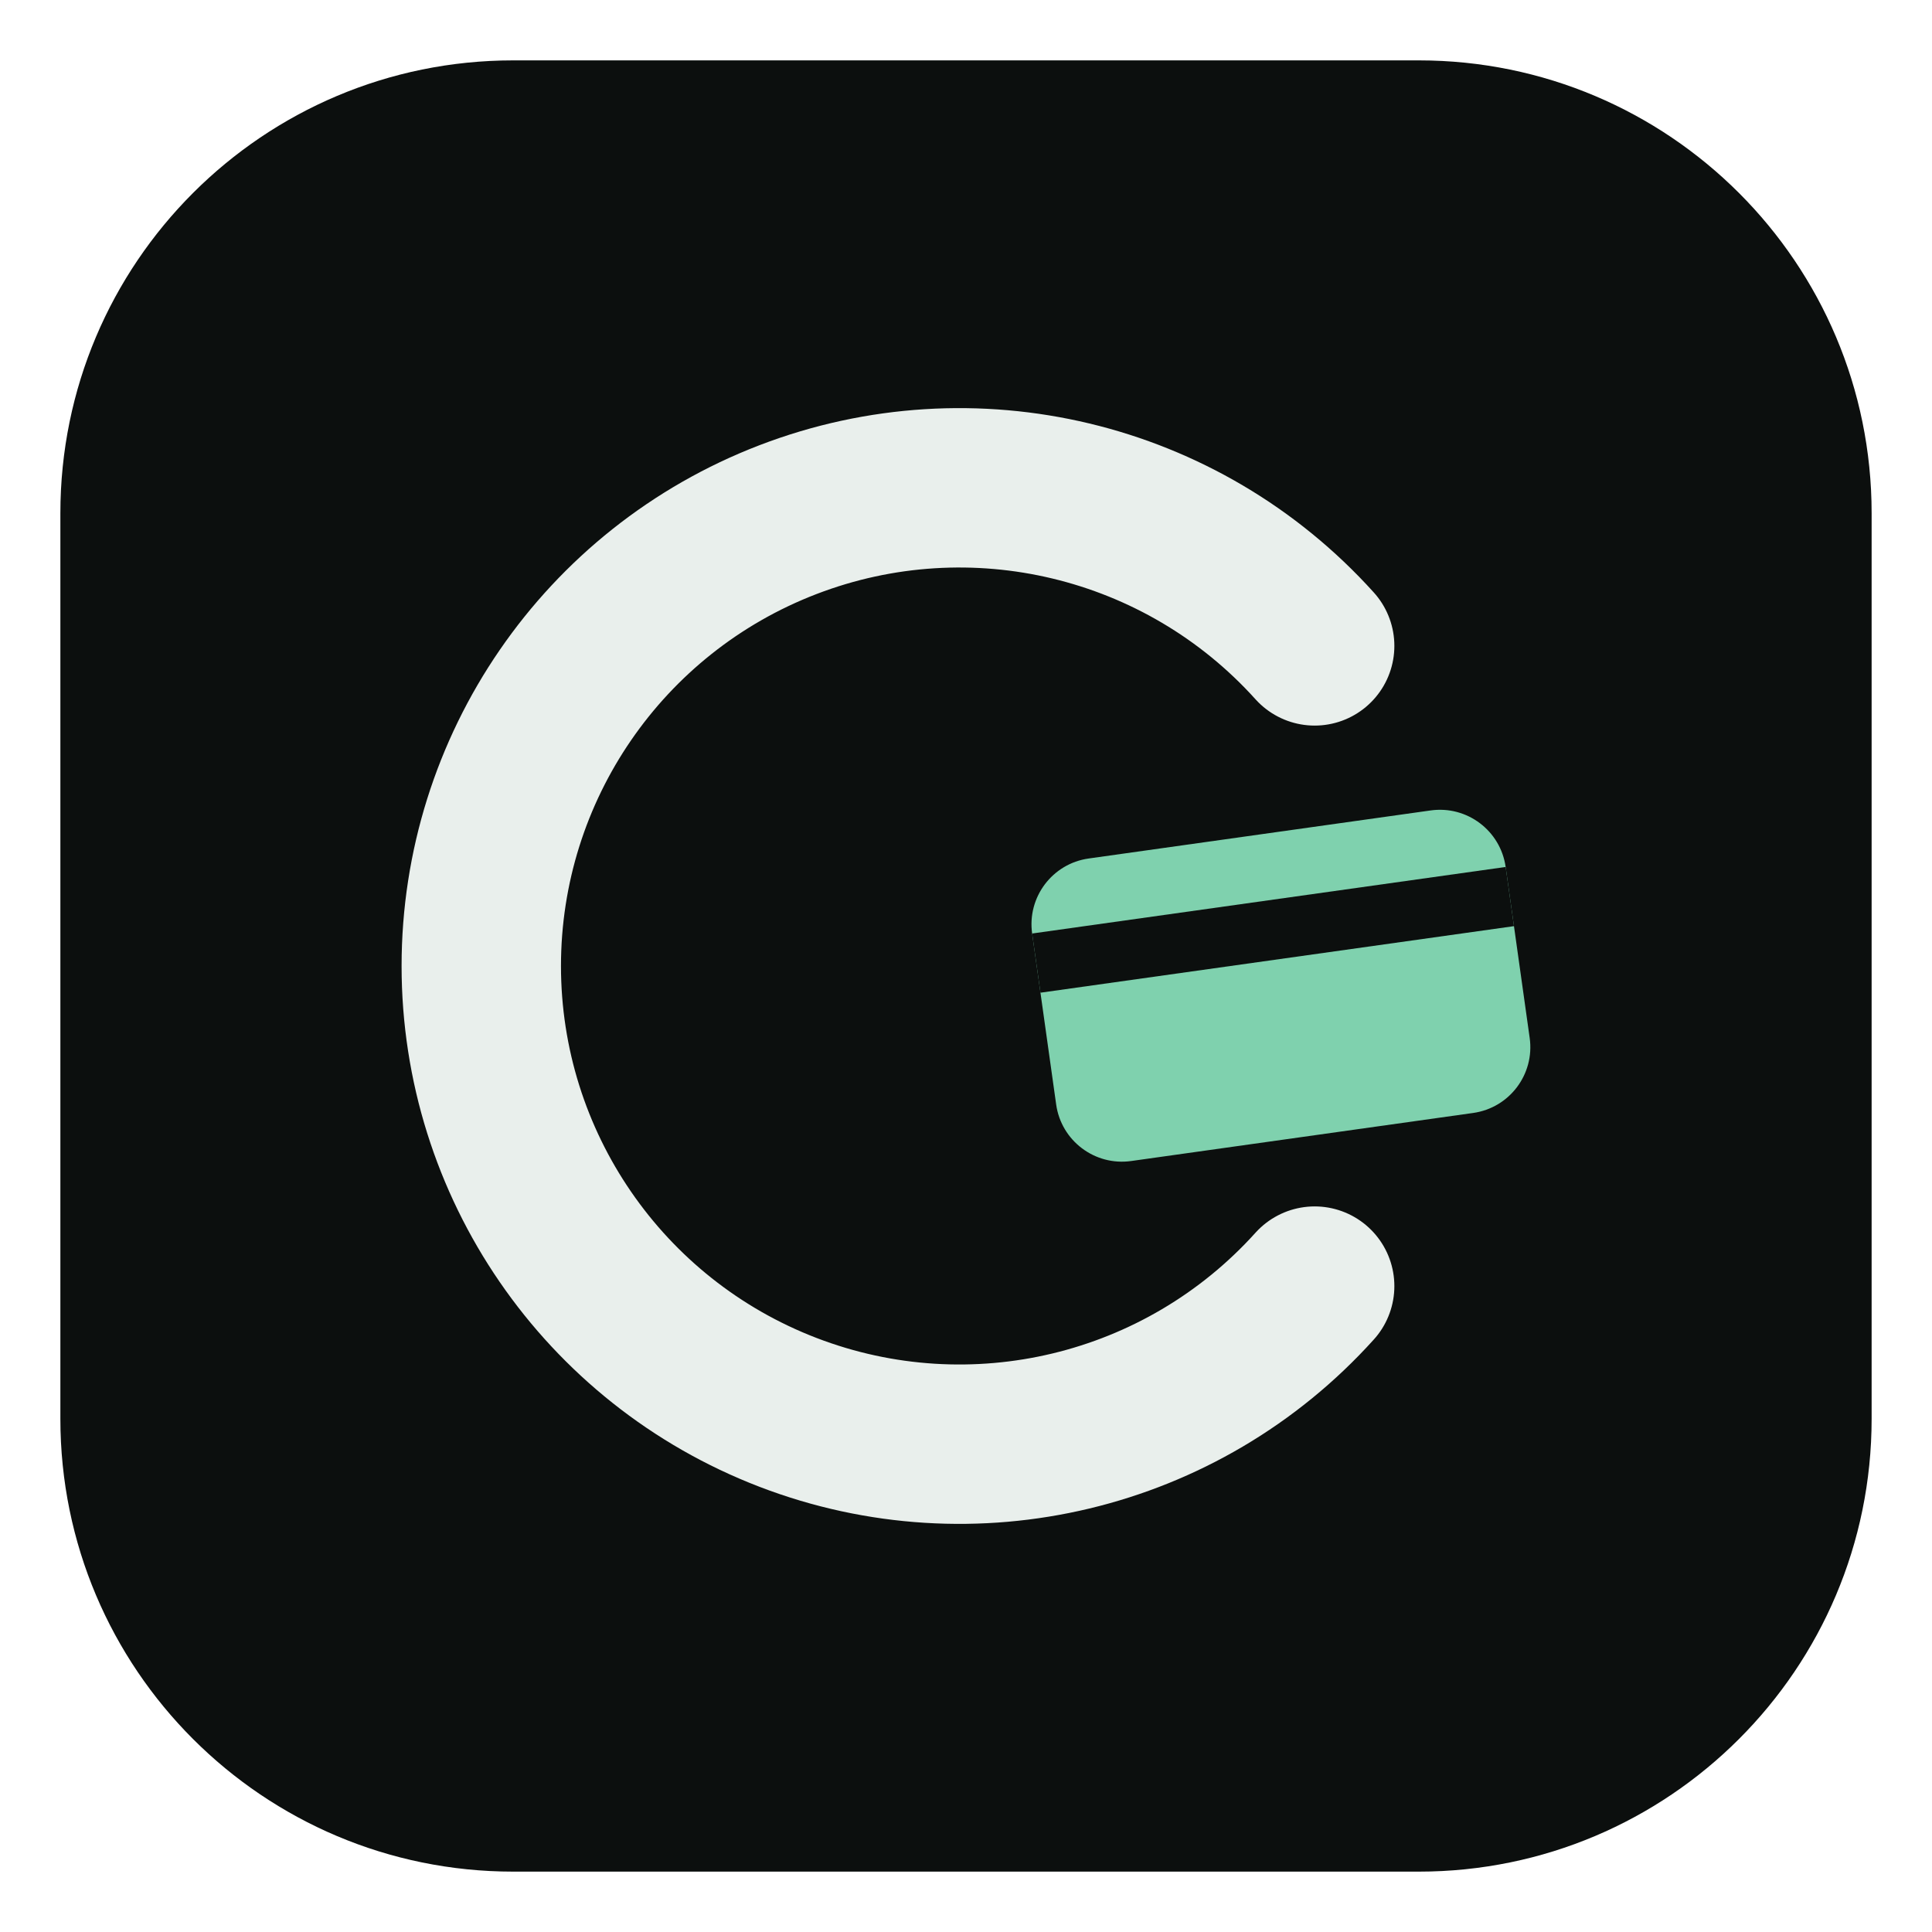
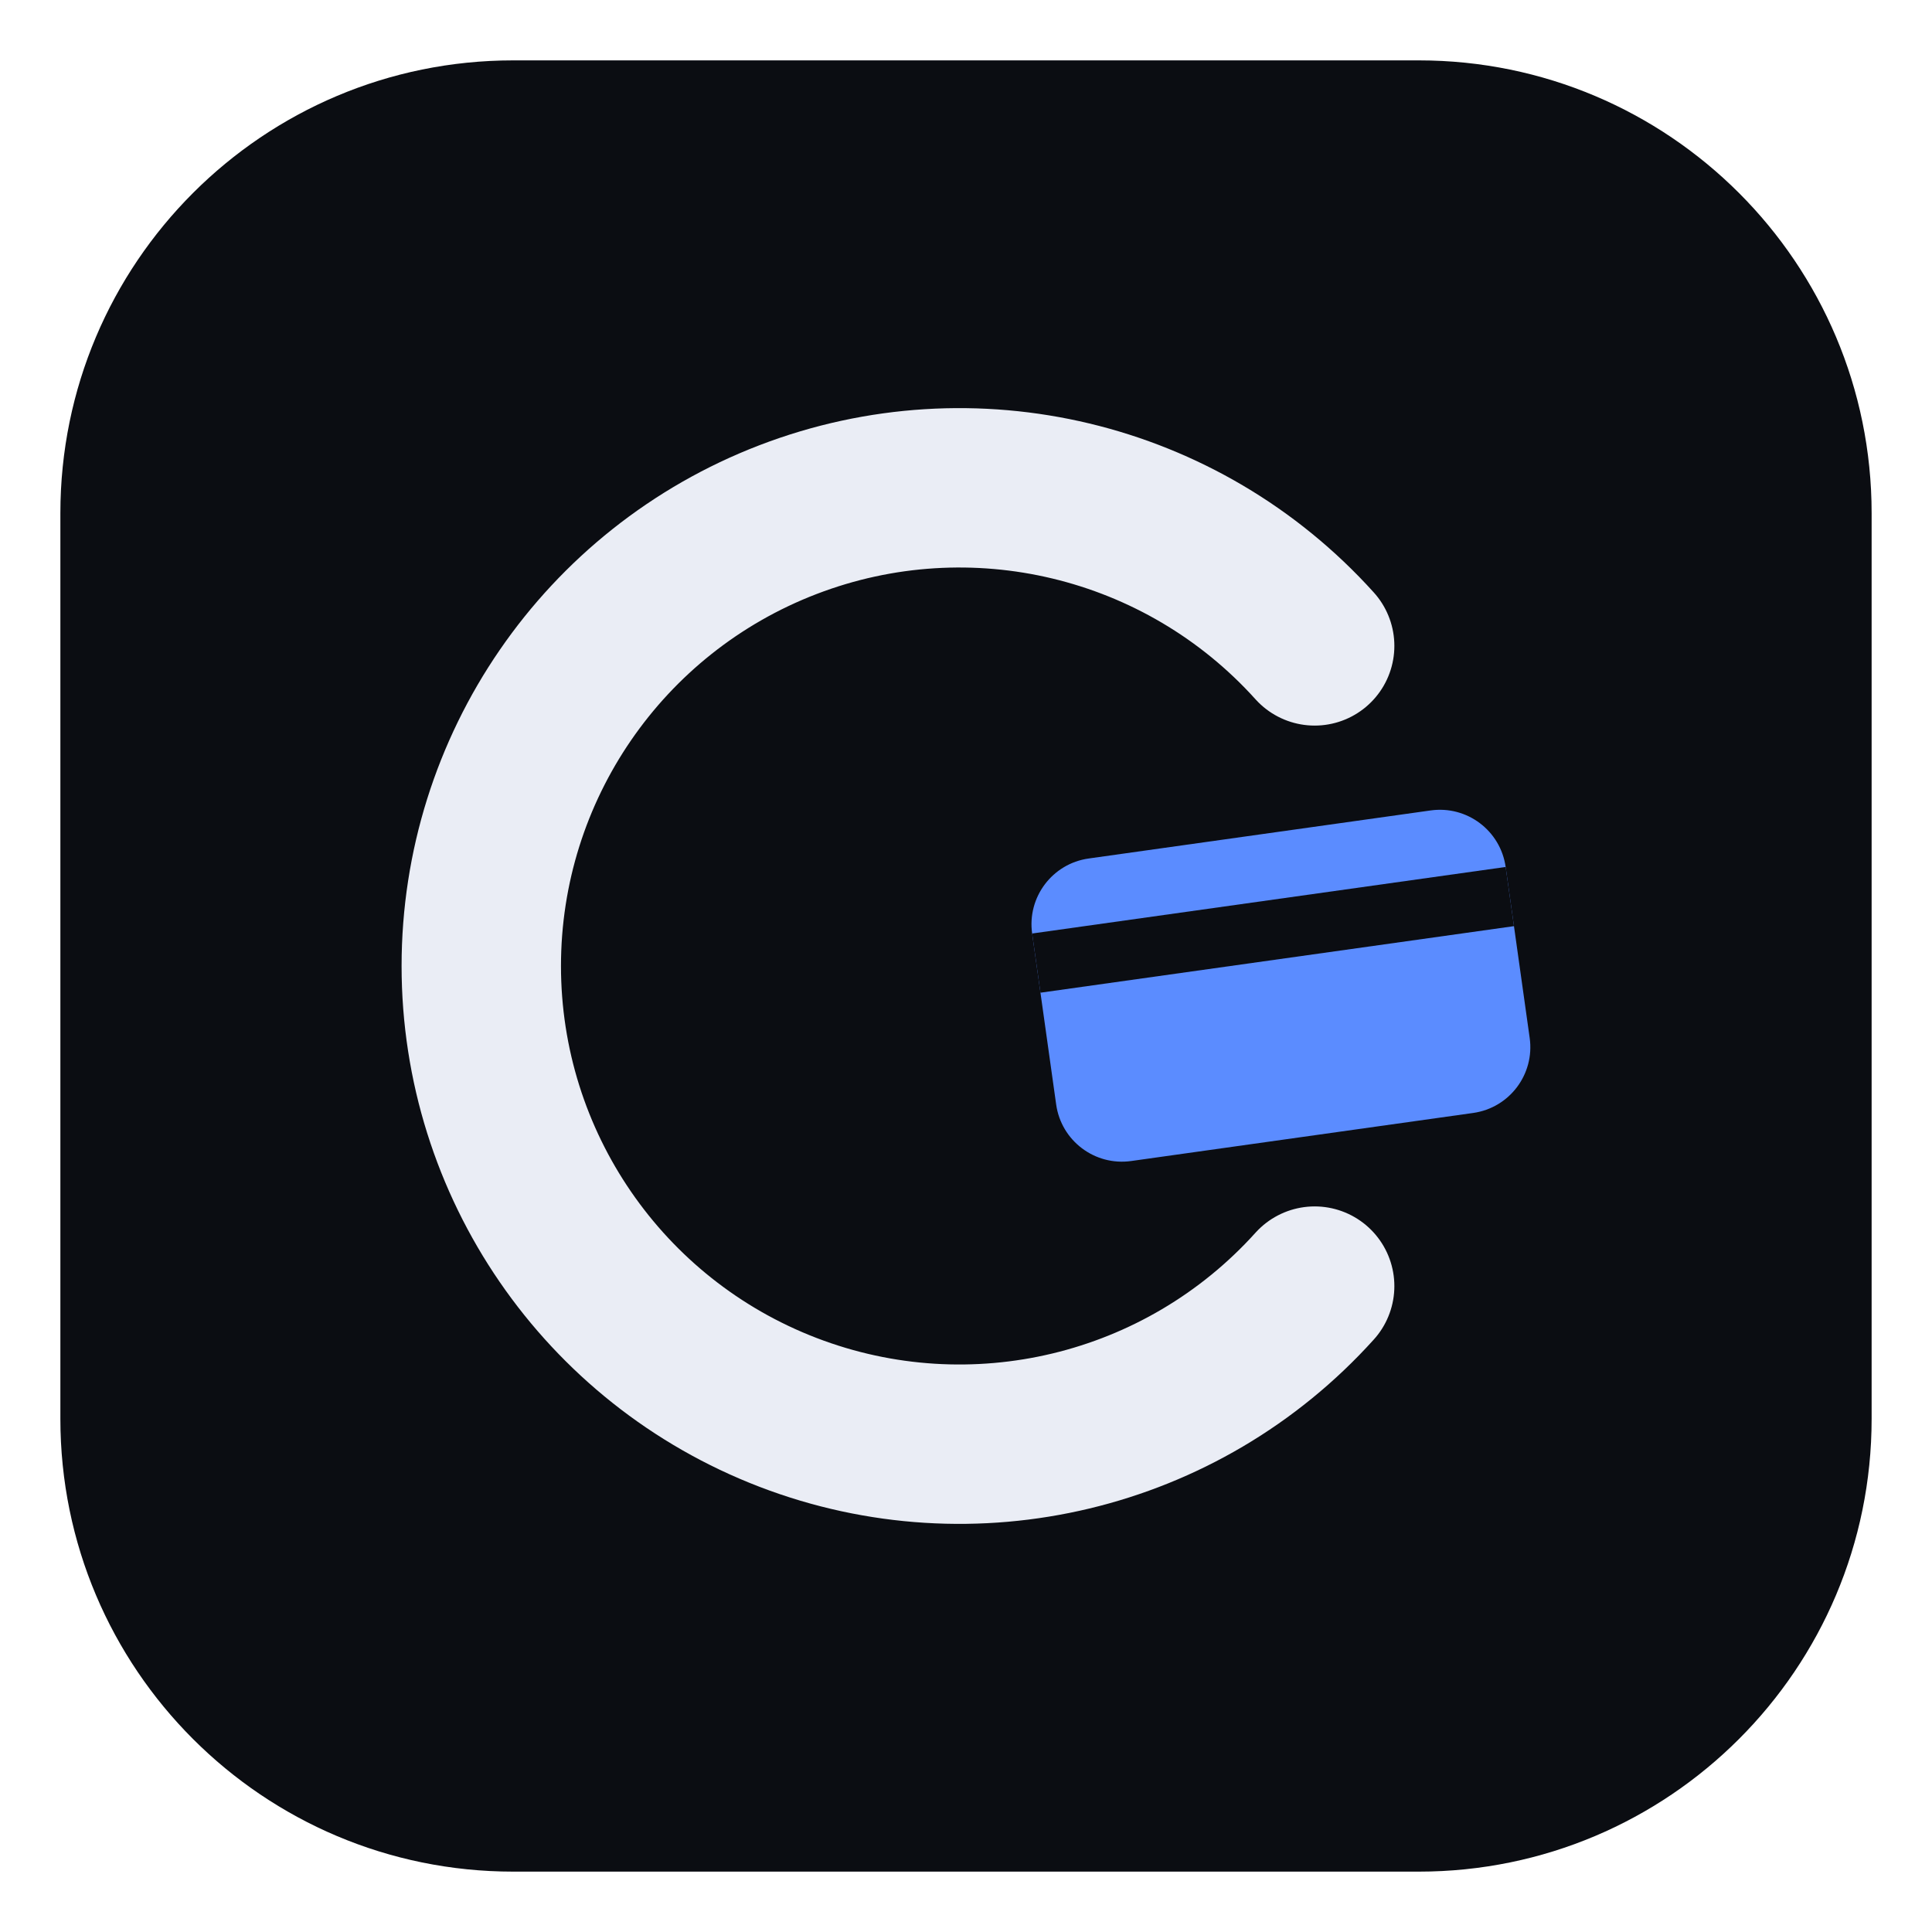
<svg xmlns="http://www.w3.org/2000/svg" width="256" height="256" viewBox="0 0 256 256">
-   <rect x="8" y="8" width="240" height="240" rx="60" fill="#0c0f0e" />
+   <rect x="8" y="8" width="240" height="240" rx="60" fill="#0b0d12" />
  <g transform="translate(21.52 15.36) scale(0.88)">
-     <path d="M173.5 176.2A72 72 0 1 1 173.5 79.8" fill="none" stroke="#e9efec" stroke-width="24" stroke-linecap="round" />
+     <path d="M173.5 176.2A72 72 0 1 1 173.5 79.8" fill="none" stroke="#eaedf5" stroke-width="24" stroke-linecap="round" />
    <g transform="rotate(-8 168 128)">
-       <rect x="132" y="108" width="72" height="46" rx="10" fill="#7fd1ae" />
-       <rect x="132" y="118" width="72" height="9" fill="#0c0f0e" />
+       <rect x="132" y="108" width="72" height="46" rx="10" fill="#5b8cff" />
+       <rect x="132" y="118" width="72" height="9" fill="#0b0d12" />
    </g>
  </g>
</svg>
